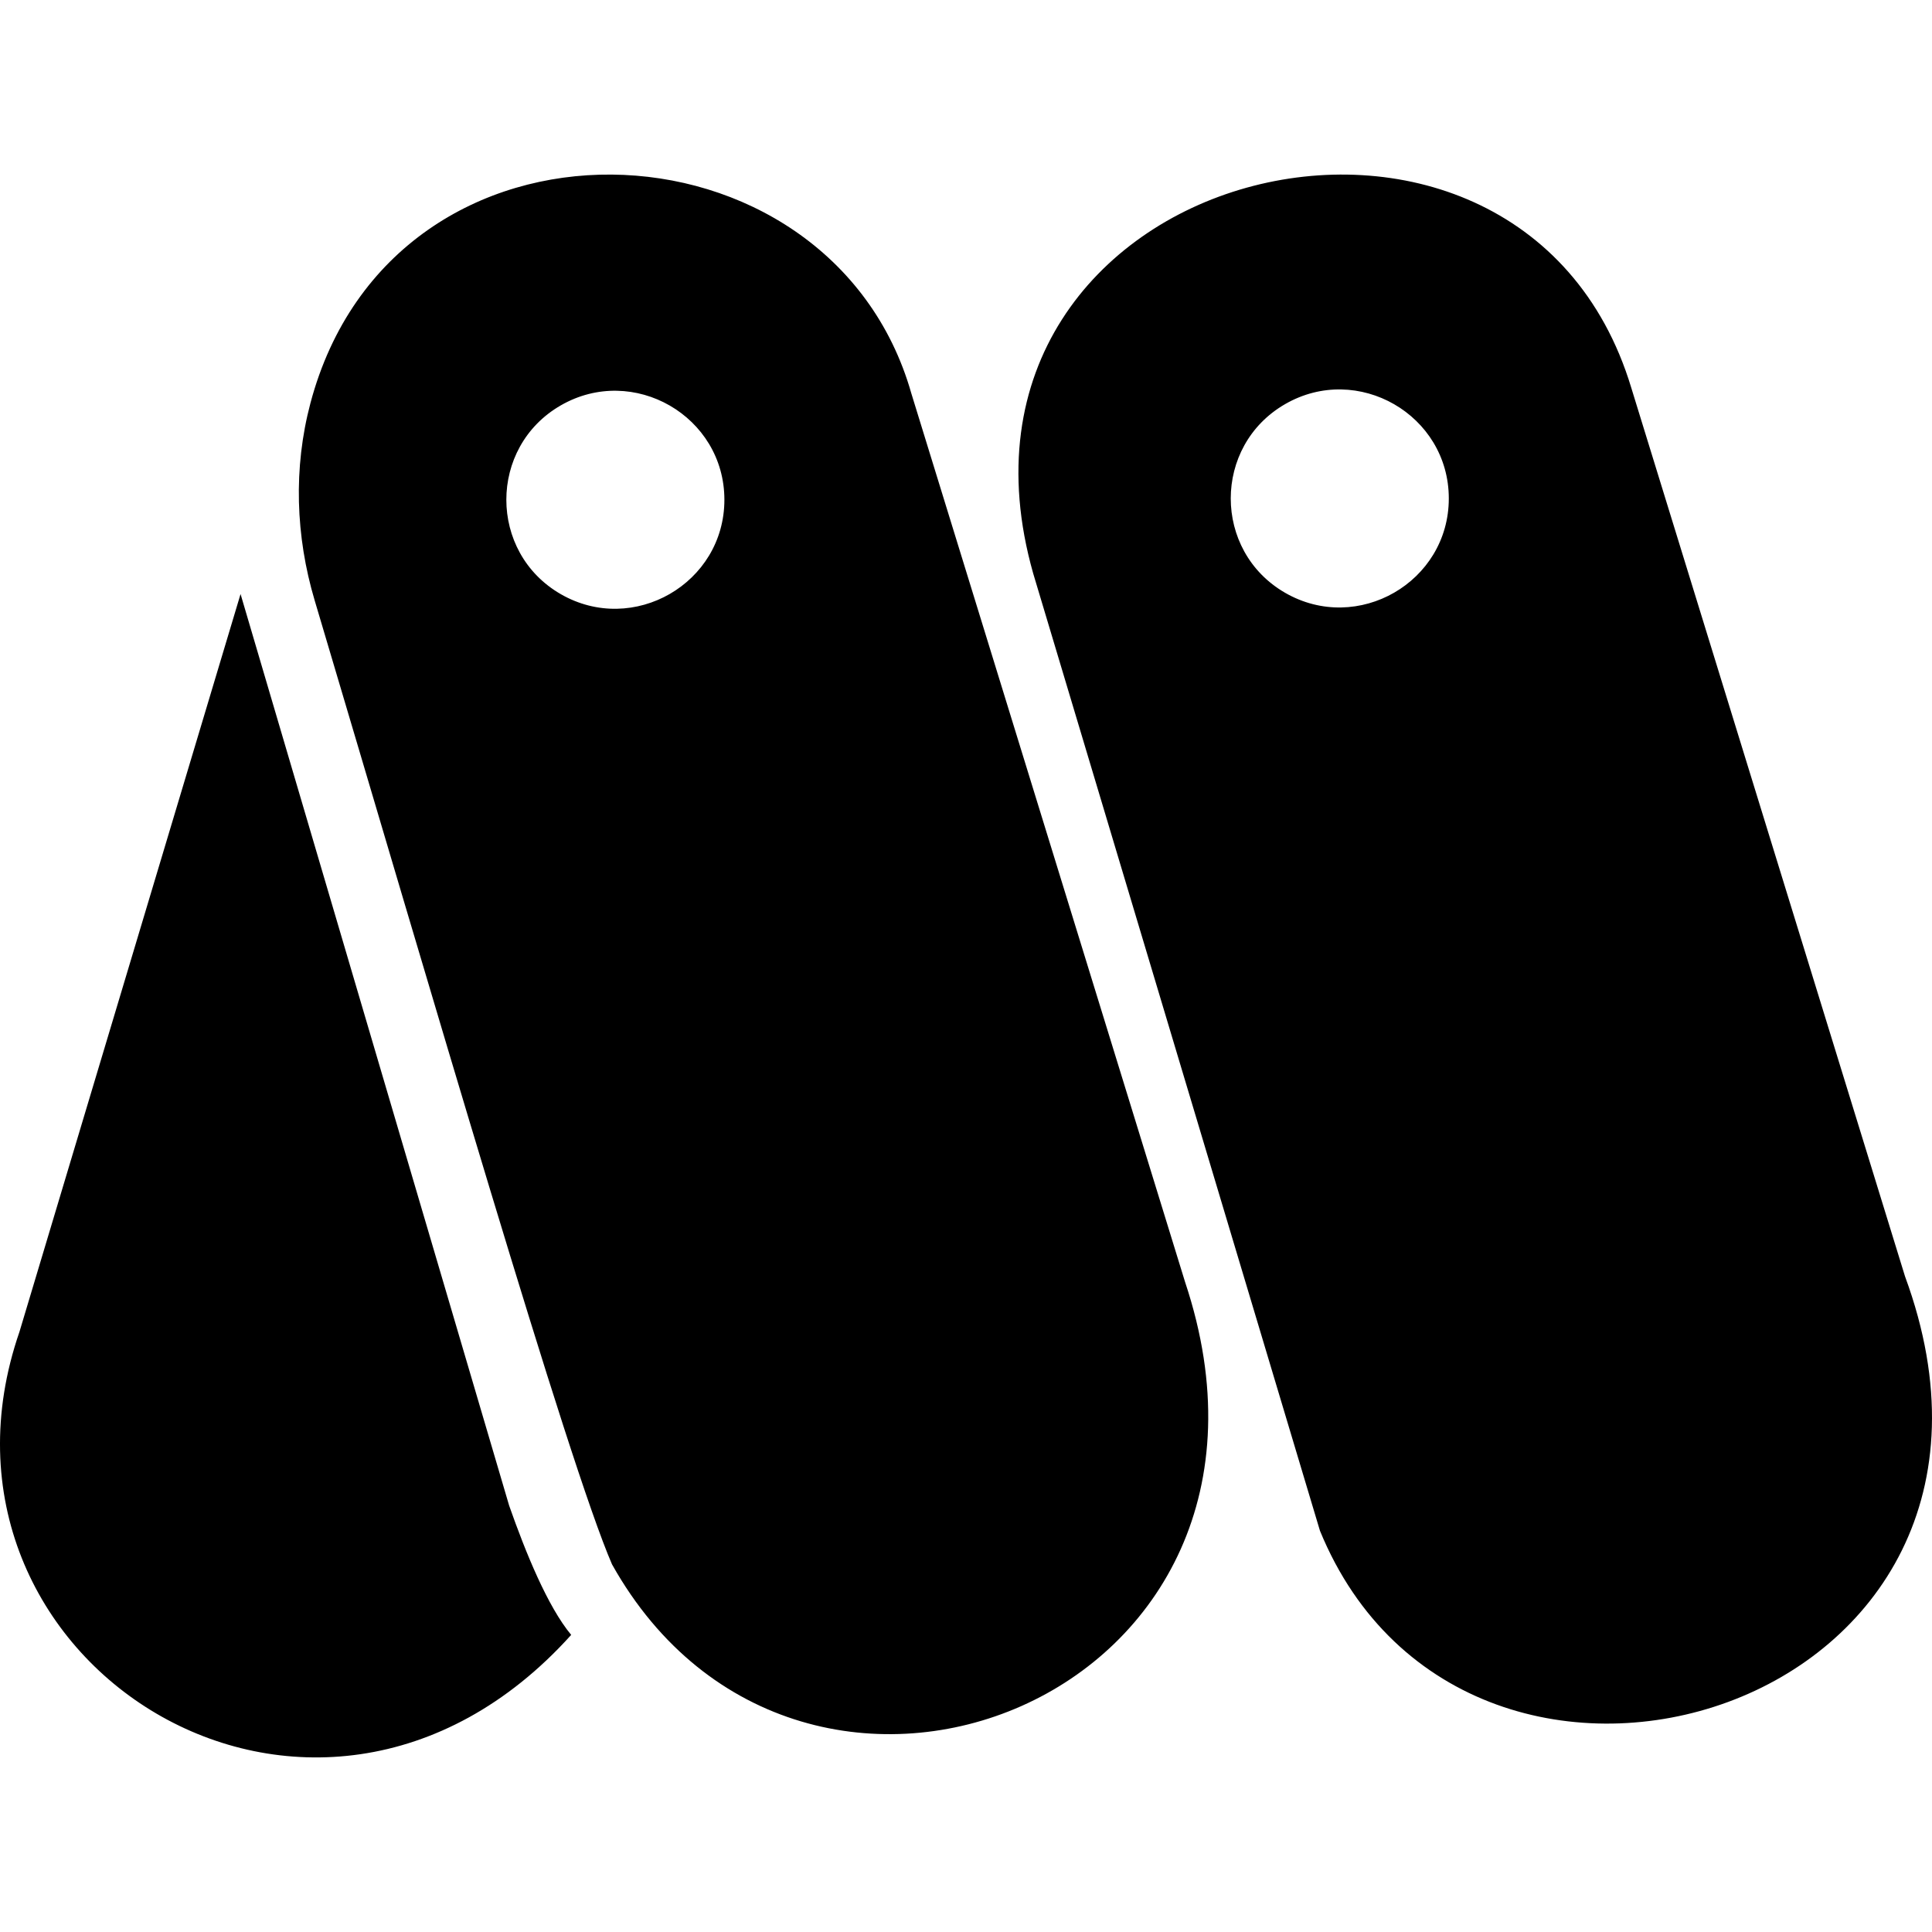
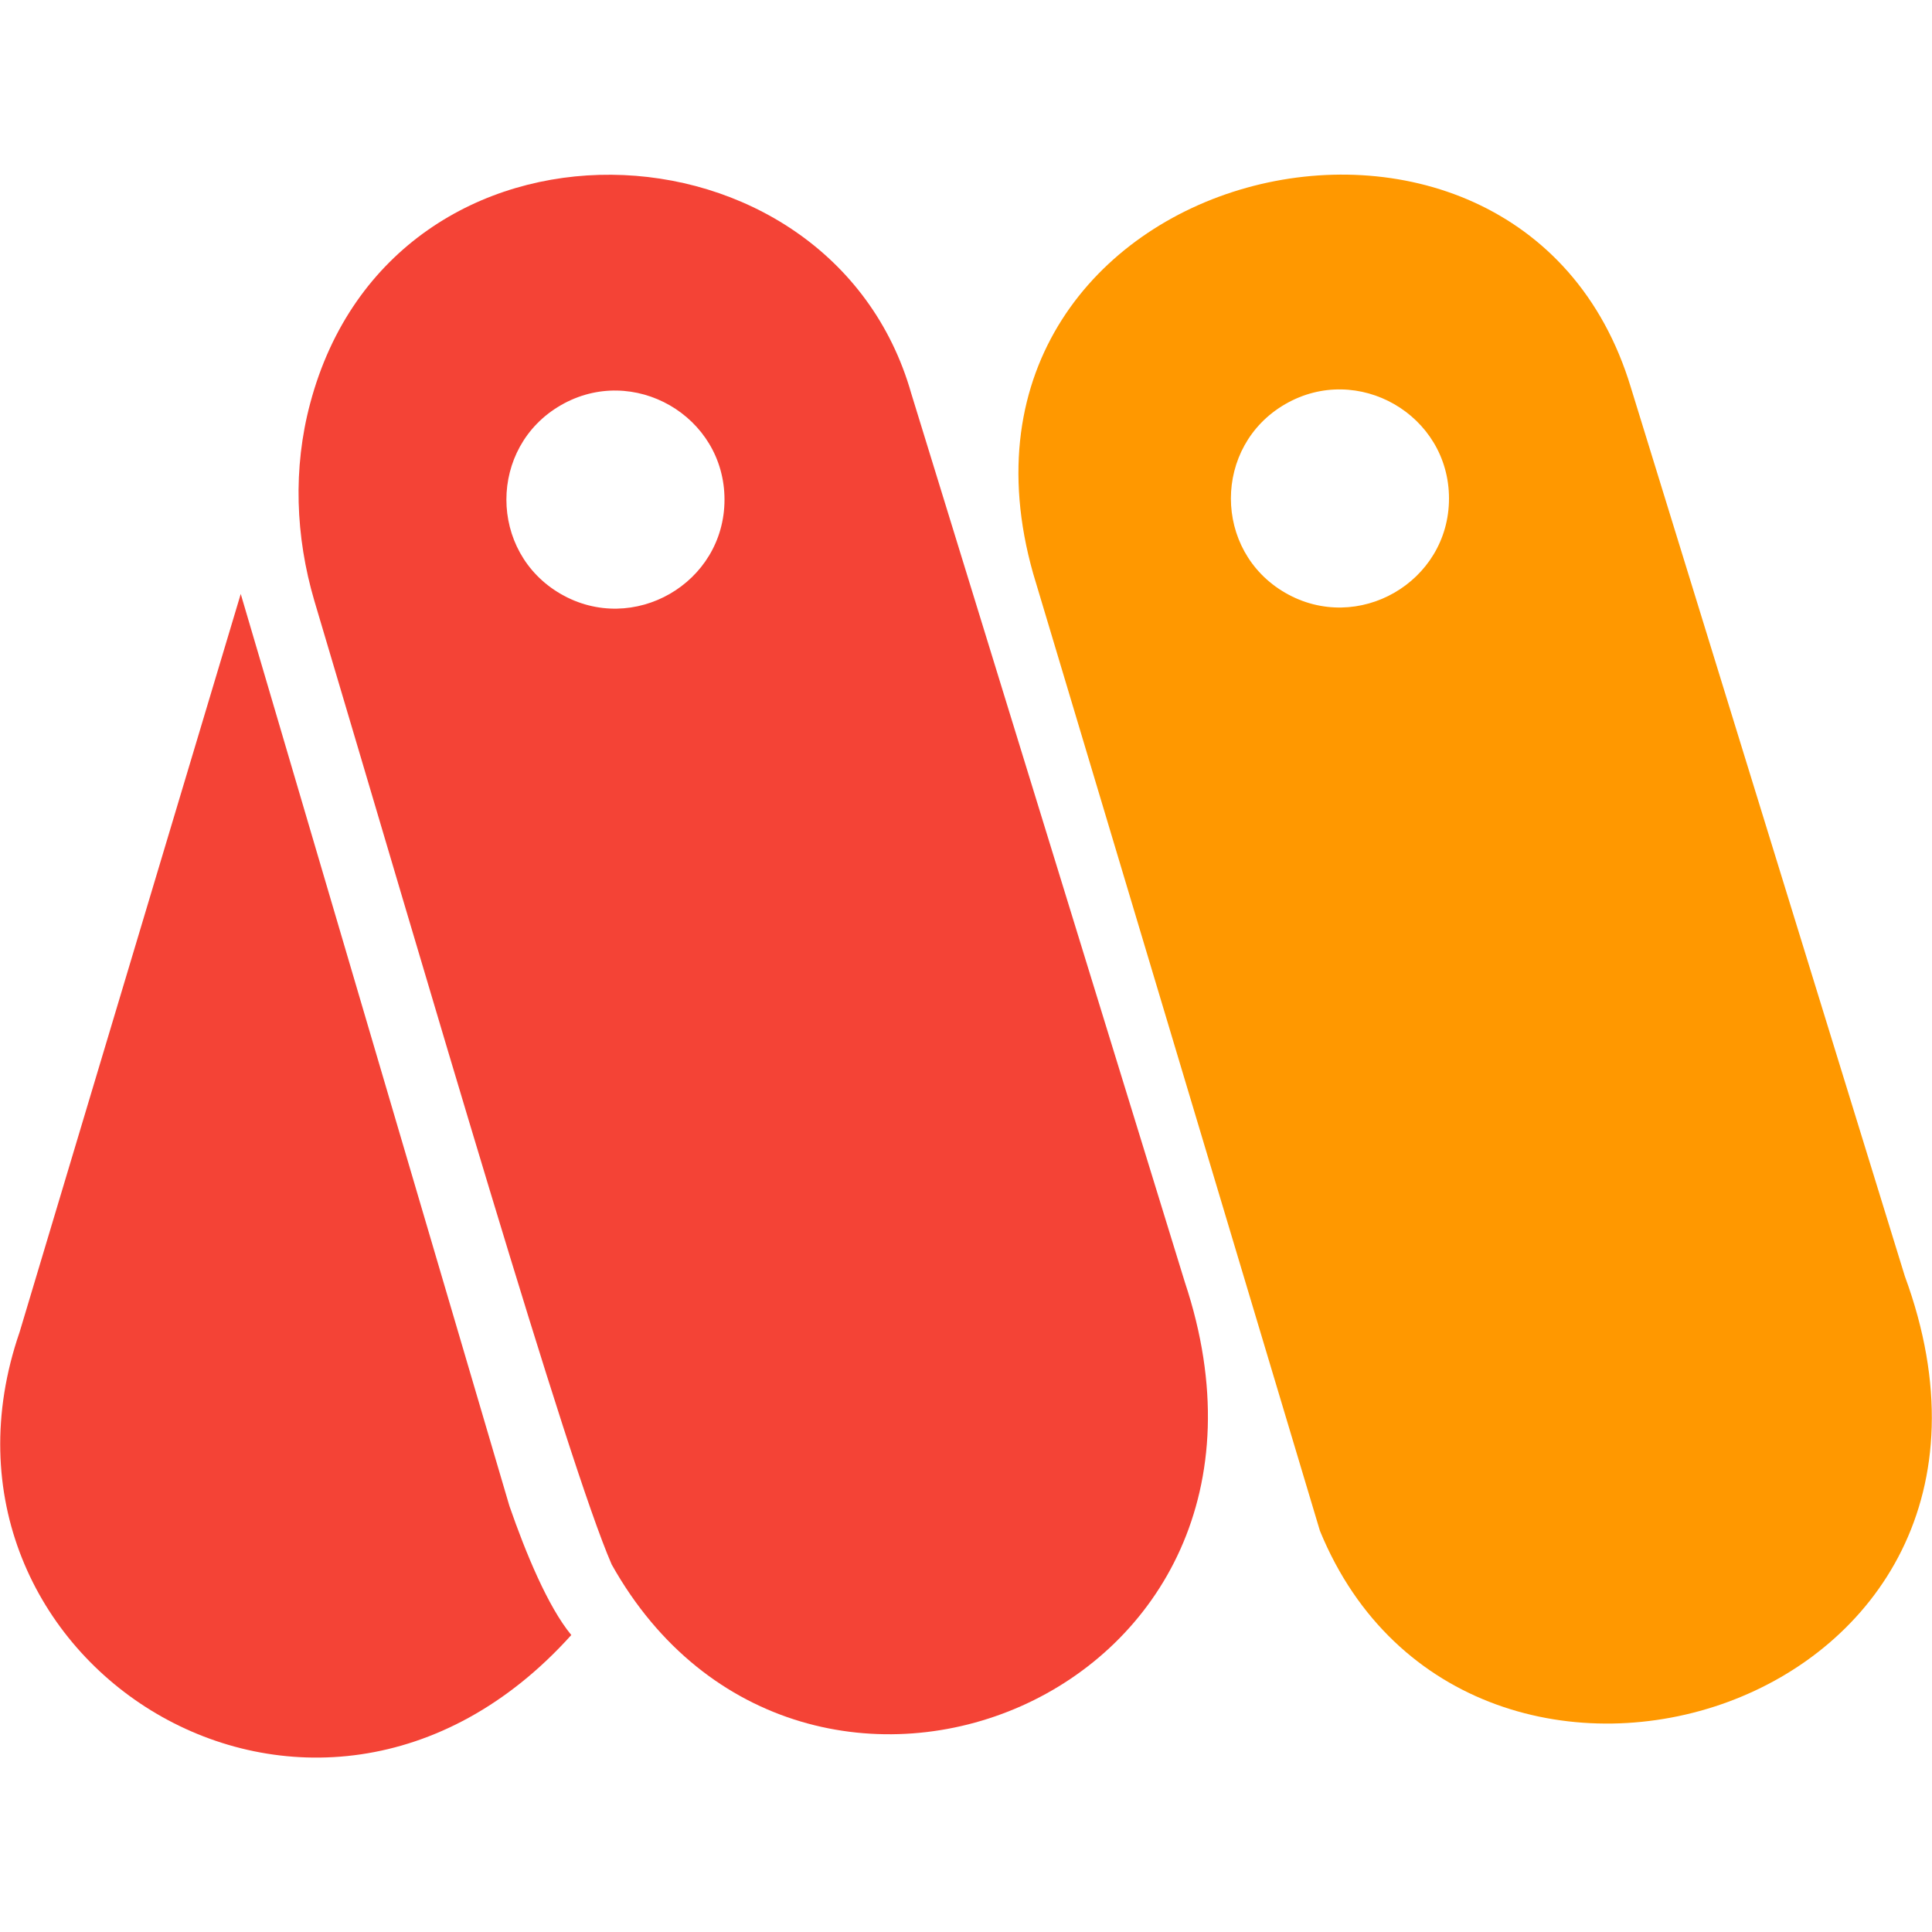
- <svg xmlns="http://www.w3.org/2000/svg" version="1.1" width="512px" height="512px">
-   <path d="M134.934,399.018c4.381,12.461,10.189,26.733,16.437,34.245c-68.147,75.681-176.244,6.696-146.22-80.303l58.599-195.534L134.934,399.018z M82.266,106.846c-4.553,17.154-3.937,35.267,1.127,52.277c30.59,102.76,67.128,228.57,78.798,255.448c50.171,89.592,188.616,35.422,151.883-74.776l-72.552-235.509C220.124,28.948,104.238,24.054,82.266,106.846z M148.598,157.448c-19.219-11.08-19.219-38.93-0-50.01s43.373,2.845,43.373,25.005S167.817,168.527,148.598,157.448z M349.804,405.671c39.215,95.658,197.437,47.829,155.042-67.426l-72.552-235.509c-29.807-98.585-189.233-59.132-158.484,49.242L349.804,405.671z M340.575,157.101c-19.219-11.08-19.219-38.93,0-50.01c19.219-11.08,43.373,2.845,43.373,25.005S359.794,168.181,340.575,157.101z" />
+ <svg xmlns="http://www.w3.org/2000/svg" version="1.1" id="Слой_1" x="0px" y="0px" viewBox="0 0 512 512" style="enable-background:new 0 0 512 512;" xml:space="preserve">
+   <style type="text/css">
+ 	.st0{display:none;}
+ 	.st1{fill:#F44336;}
+ 	.st2{fill:#FF9800;}
+ </style>
+   <path class="st0" d="M134.9,399c4.4,12.5,10.2,26.7,16.4,34.2C83.2,508.9-24.9,440,5.2,353l58.6-195.5L134.9,399z M82.3,106.8  c-4.6,17.2-3.9,35.3,1.1,52.3c30.6,102.8,67.1,228.6,78.8,255.4c50.2,89.6,188.6,35.4,151.9-74.8l-72.6-235.5  C220.1,28.9,104.2,24.1,82.3,106.8z M148.6,157.4c-19.2-11.1-19.2-38.9,0-50s43.4,2.8,43.4,25S167.8,168.5,148.6,157.4z   M349.8,405.7c39.2,95.7,197.4,47.8,155-67.4l-72.6-235.5C402.5,4.2,243.1,43.6,273.8,152L349.8,405.7z M340.6,157.1  c-19.2-11.1-19.2-38.9,0-50c19.2-11.1,43.4,2.8,43.4,25S359.8,168.2,340.6,157.1z" />
+   <g>
+     <path class="st1" d="M241.5,104.3c-21.4-75.3-137.3-80.2-159.3,2.6c-4.6,17.2-3.9,35.3,1.1,52.3c30.6,102.8,67.1,228.6,78.8,255.4   c50.2,89.6,188.6,35.4,151.9-74.8L241.5,104.3z M148.6,157.4c-19.2-11.1-19.2-38.9,0-50s43.4,2.8,43.4,25   C192,154.6,167.8,168.5,148.6,157.4z" />
+     <path class="st1" d="M63.8,157.4L5.2,353c-30,87,78.1,156,146.2,80.3c-6.2-7.5-12.1-21.8-16.4-34.2L63.8,157.4z" />
+   </g>
+   <path class="st2" d="M504.8,338.2l-72.6-235.5C402.5,4.2,243.1,43.6,273.8,152l76,253.7C389,501.3,547.2,453.5,504.8,338.2z   M340.6,157.1c-19.2-11.1-19.2-38.9,0-50c19.2-11.1,43.4,2.8,43.4,25S359.8,168.2,340.6,157.1z" />
</svg>
